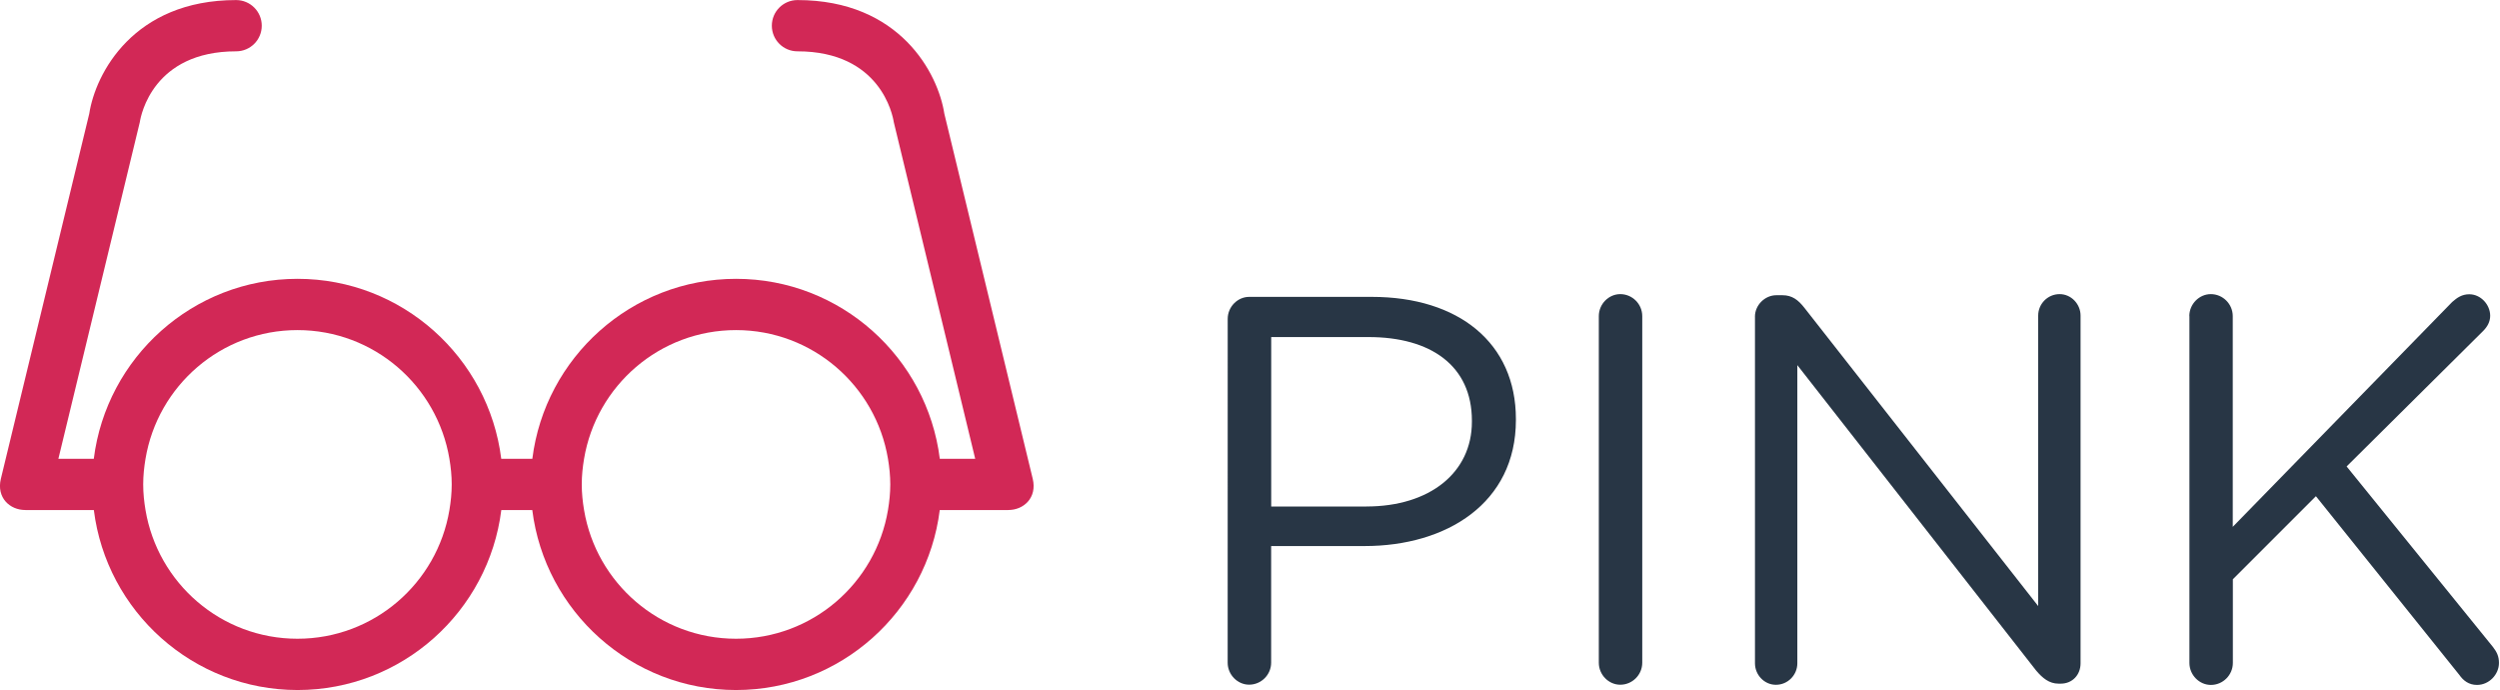
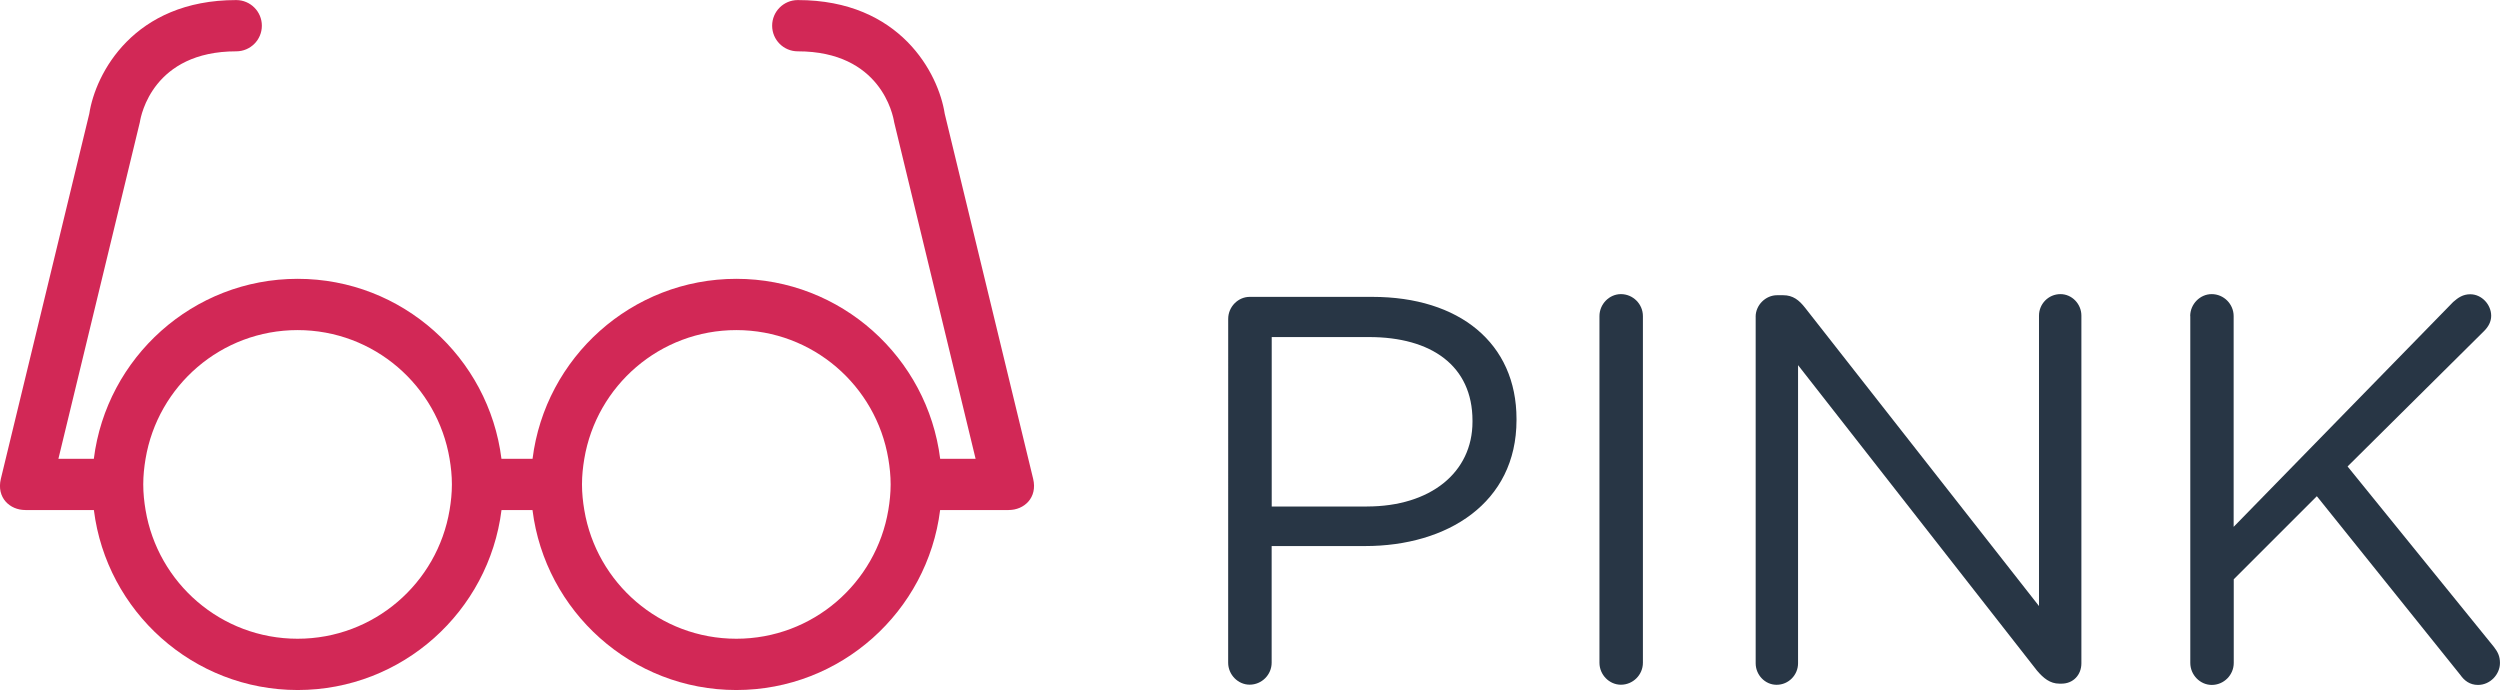
- <svg xmlns="http://www.w3.org/2000/svg" height="40.37" viewBox="0 0 146.3 40.375" enable-background="new 0 0 146.3 40.375">
+ <svg xmlns="http://www.w3.org/2000/svg" viewBox="0 0 146.3 40.375" enable-background="new 0 0 146.3 40.375">
  <g fill="#283645">
    <path d="m71.874 18.661c0-.708.58-1.288 1.256-1.288h7.18c5.087 0 8.436 2.704 8.436 7.146v.063c0 4.86-4.057 7.373-8.854 7.373h-5.475v6.825c0 .708-.58 1.287-1.289 1.287-.676 0-1.256-.58-1.256-1.287l.002-20.12m8.114 10.98c3.734 0 6.182-1.996 6.182-4.959v-.062c0-3.221-2.414-4.894-6.05-4.894h-5.699v9.917h5.57v-.002" />
    <path d="m93.6 18.5c0-.708.579-1.288 1.255-1.288.709 0 1.288.58 1.288 1.288v20.283c0 .708-.579 1.287-1.288 1.287-.676 0-1.255-.579-1.255-1.287v-20.283" />
    <path d="m102.74 18.532c0-.676.58-1.256 1.256-1.256h.354c.58 0 .935.29 1.288.74l13.684 17.45v-16.998c0-.676.547-1.256 1.256-1.256.676 0 1.225.58 1.225 1.256v20.349c0 .677-.48 1.19-1.158 1.19h-.129c-.548 0-.936-.321-1.318-.772l-13.976-17.867v17.449c0 .677-.547 1.257-1.257 1.257-.676 0-1.223-.58-1.223-1.257v-20.285h-.002" />
    <path d="m128.17 18.5c0-.708.58-1.288 1.257-1.288.708 0 1.286.58 1.286 1.288v12.331l12.848-13.16c.29-.257.579-.451.998-.451.676 0 1.225.612 1.225 1.256 0 .354-.162.644-.42.901l-7.984 7.92 8.564 10.561c.225.291.354.547.354.936 0 .676-.577 1.288-1.285 1.288-.482 0-.807-.259-1.03-.58l-8.401-10.464-4.863 4.861v4.895c0 .708-.578 1.288-1.286 1.288-.677 0-1.257-.58-1.257-1.288v-20.294h-.006" />
  </g>
  <path fill="#d22856" d="m60.46 28.02c-.002-.009-5.175-21.365-5.175-21.365-.361-2.348-2.593-6.651-8.599-6.651-.829 0-1.5.671-1.5 1.5s.671 1.5 1.5 1.5c4.856 0 5.575 3.729 5.639 4.143l4.767 19.701h-2.073c-.742-5.927-5.802-10.531-11.927-10.531s-11.186 4.604-11.927 10.531h-1.82c-.741-5.927-5.802-10.531-11.927-10.531s-11.185 4.604-11.927 10.531h-2.073l4.767-19.701c.063-.414.783-4.143 5.639-4.143.829 0 1.5-.671 1.5-1.5s-.671-1.5-1.5-1.5c-6.01 0-8.238 4.303-8.599 6.651 0 0-5.173 21.356-5.175 21.365-.266 1.109.531 1.826 1.426 1.826.012 0 .023.004.036.004h3.982c.741 5.926 5.802 10.53 11.927 10.53s11.185-4.604 11.927-10.53h1.814c.742 5.926 5.802 10.53 11.927 10.53s11.186-4.604 11.927-10.53h3.982c.012 0 .023-.004.036-.004.895 0 1.692-.717 1.426-1.826m-34.15 1.828c-.715 4.272-4.421 7.531-8.896 7.531s-8.18-3.259-8.896-7.531c-.082-.488-.135-.988-.135-1.5s.053-1.01.135-1.5c.715-4.271 4.421-7.531 8.896-7.531s8.18 3.26 8.896 7.531c.082.489.135.988.135 1.5s-.053 1.01-.135 1.5m25.675 0c-.716 4.272-4.421 7.531-8.896 7.531-4.475 0-8.181-3.259-8.896-7.531-.082-.488-.135-.988-.135-1.5s.053-1.01.135-1.5c.716-4.271 4.421-7.531 8.896-7.531 4.475 0 8.181 3.26 8.896 7.531.082.489.135.988.135 1.5s-.053 1.01-.135 1.5" />
</svg>
